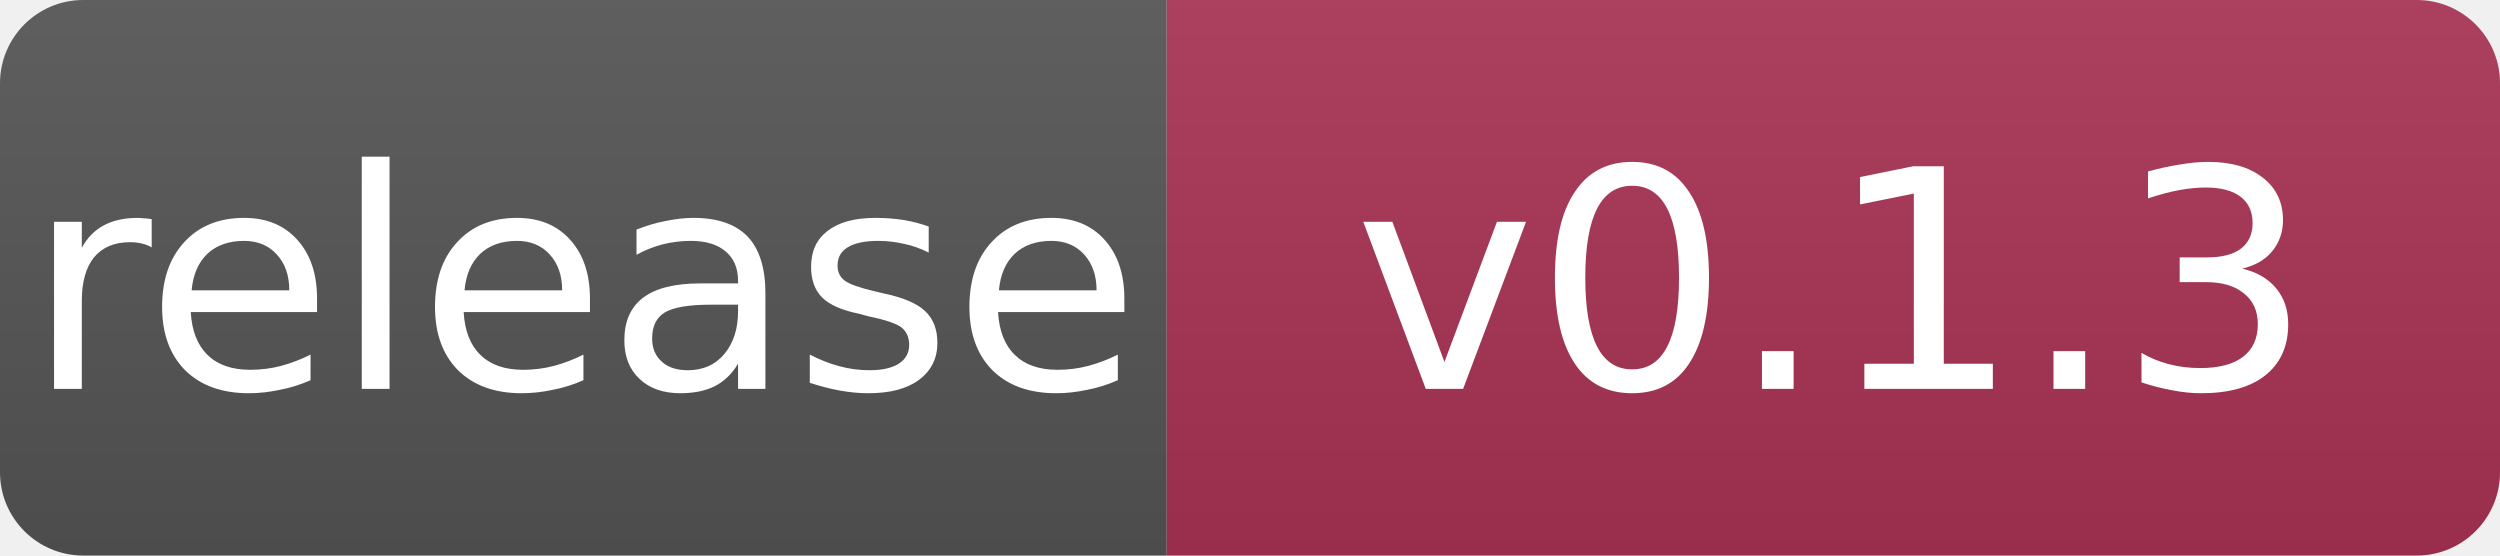
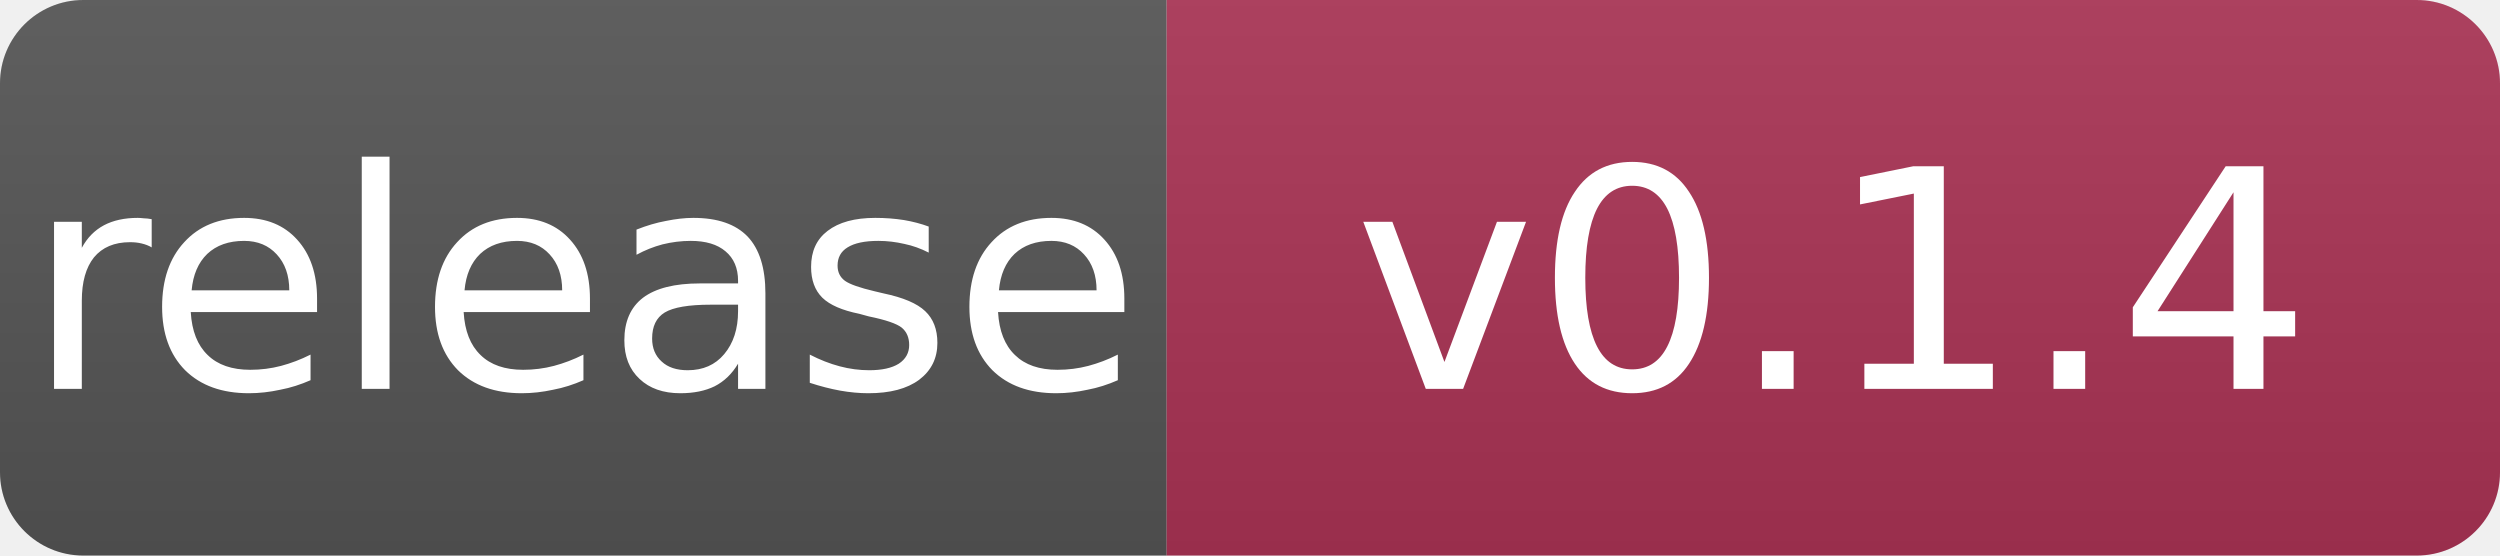
- <svg xmlns="http://www.w3.org/2000/svg" width="90" height="20" role="img" aria-label="release: v0.1.3">
+ <svg xmlns="http://www.w3.org/2000/svg" width="90" height="20" role="img" aria-label="release: v0.1.4">
  <linearGradient id="grelease" x2="0" y2="100%">
    <stop offset="0" stop-color="#bbb" stop-opacity=".1" />
    <stop offset="1" stop-opacity=".1" />
  </linearGradient>
  <clipPath id="crelease">
    <rect width="90" height="20" rx="3" fill="#fff" />
  </clipPath>
  <g clip-path="url(#crelease)">
    <rect width="42" height="20" fill="#555" />
    <rect x="42" width="48" height="20" fill="#a35" />
    <rect width="90" height="20" fill="url(#grelease)" />
  </g>
  <g fill="#fff" text-anchor="middle" font-family="Verdana,Geneva,DejaVu Sans,sans-serif" font-size="11">
    <text x="21" y="14">release</text>
-     <text x="66" y="14">v0.1.3</text>
+     <text x="66" y="14">v0.1.4</text>
  </g>
</svg>
